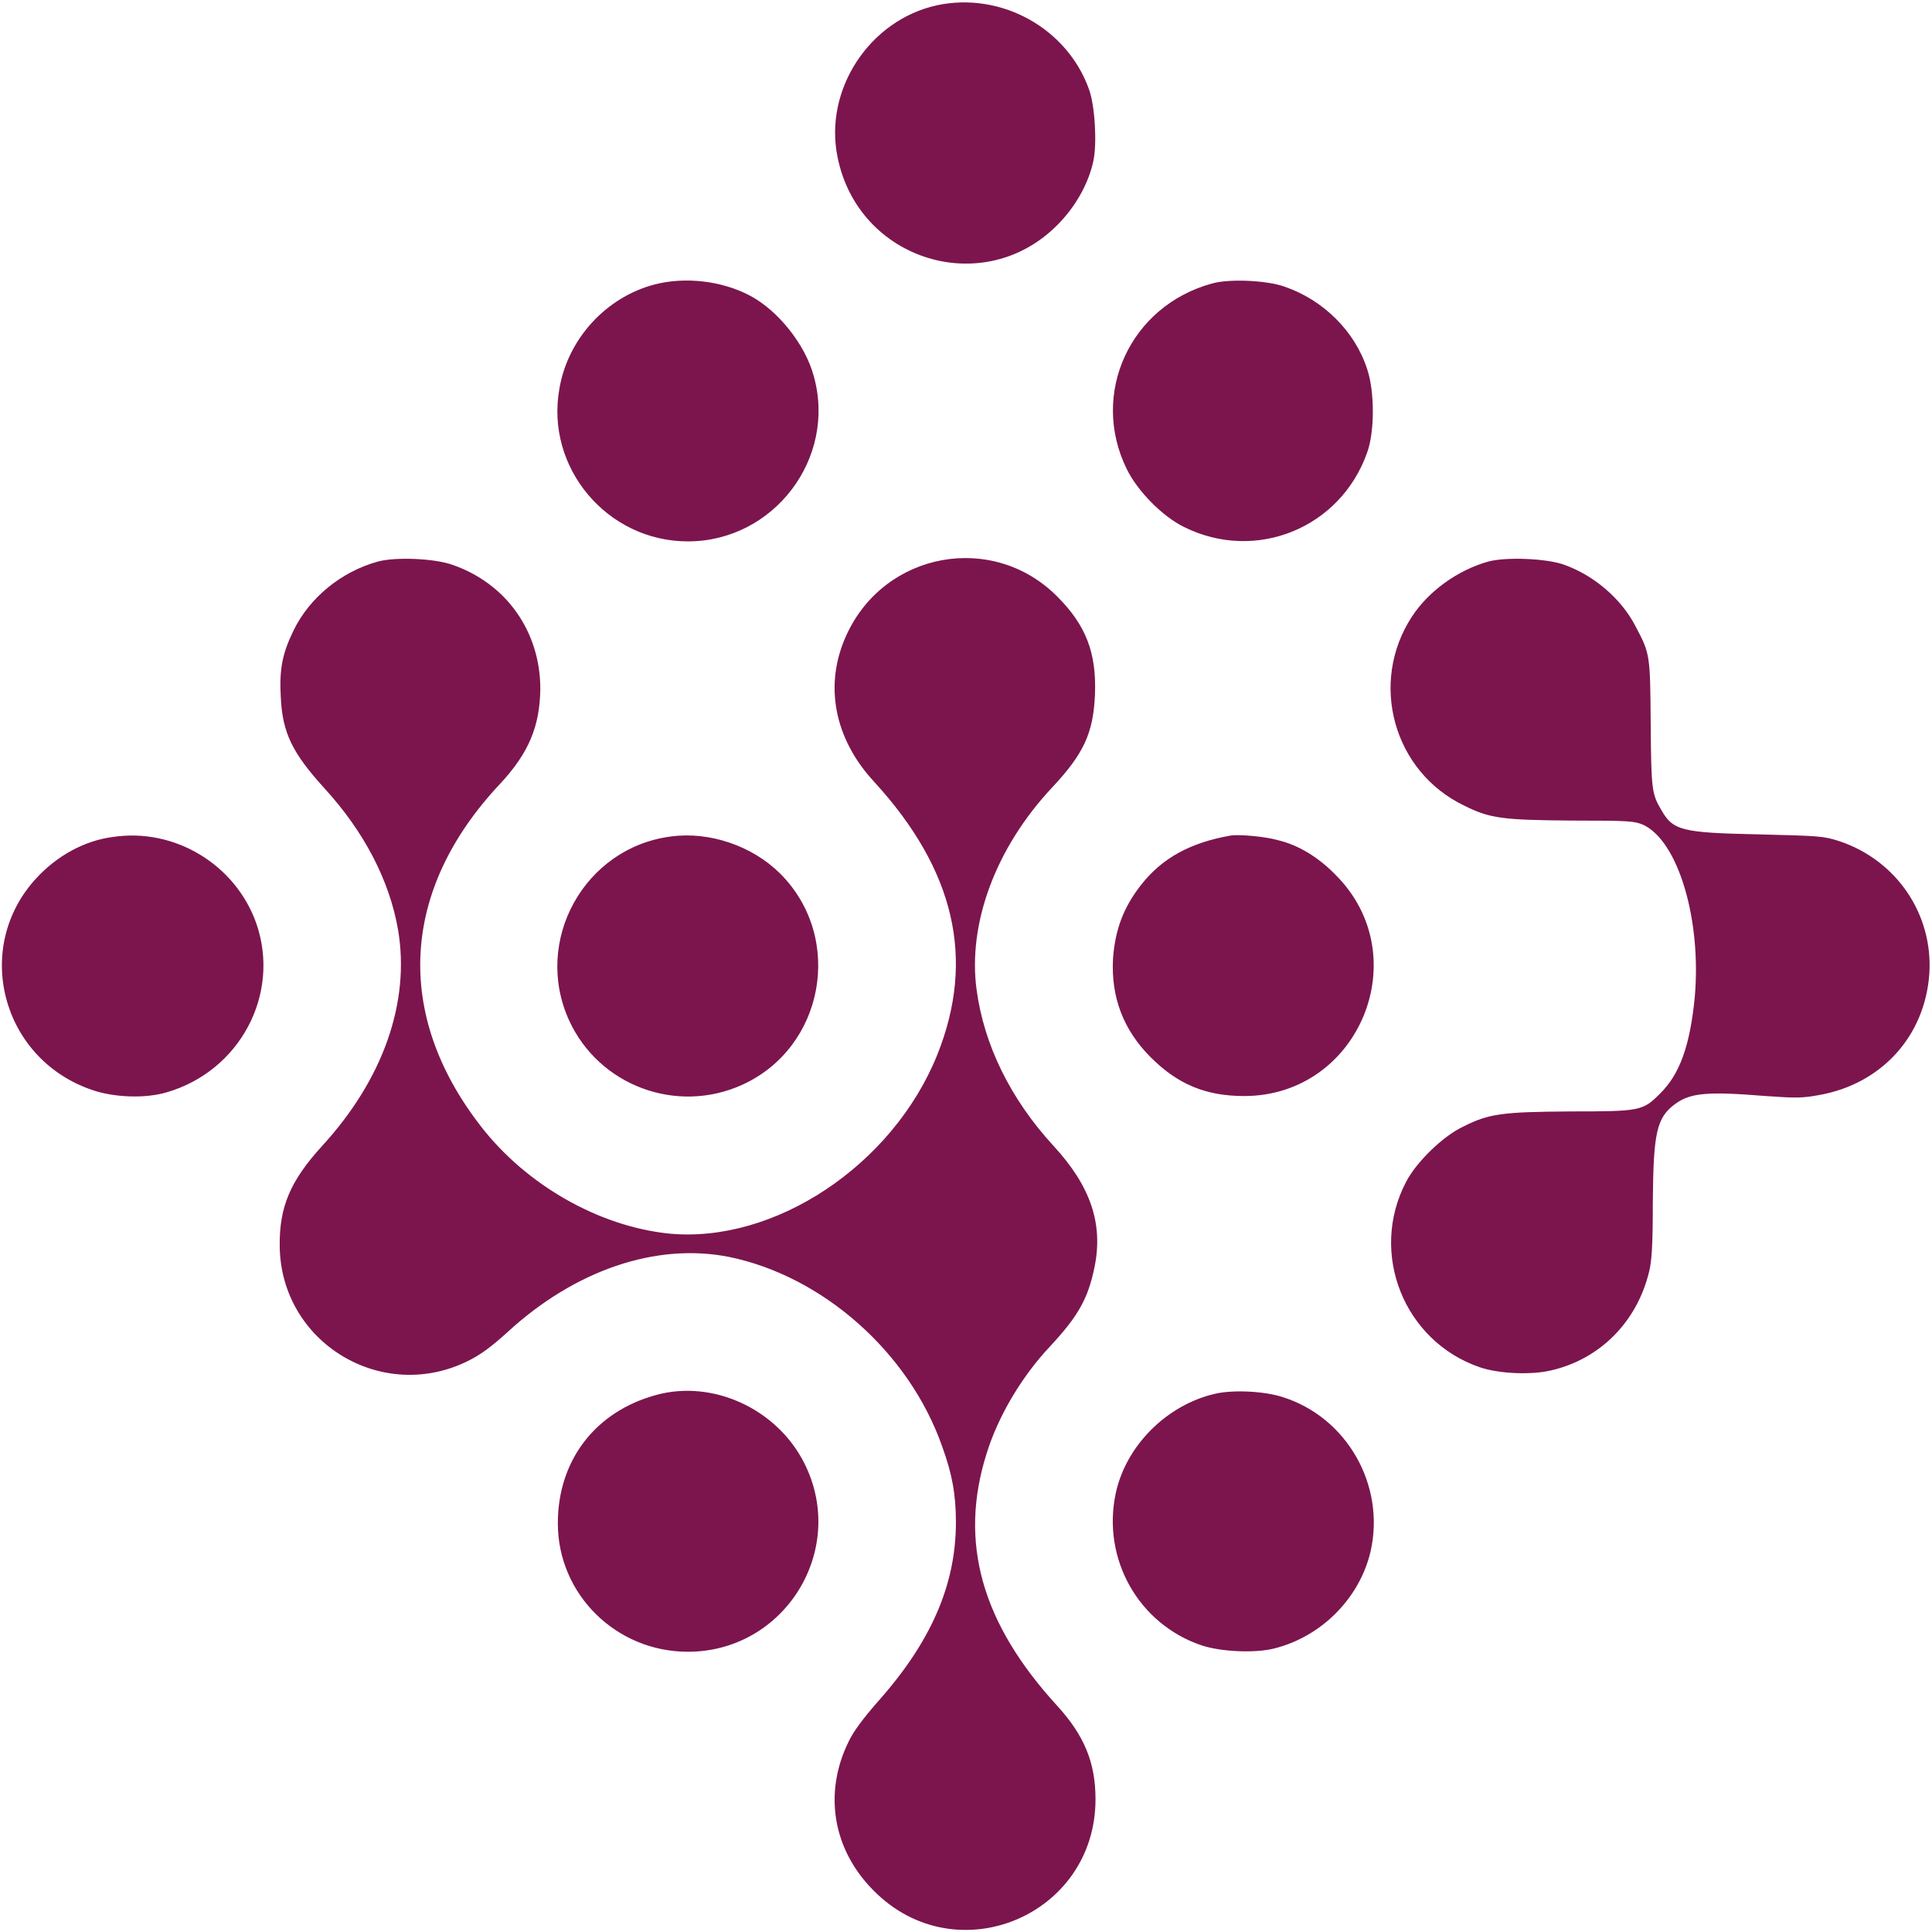
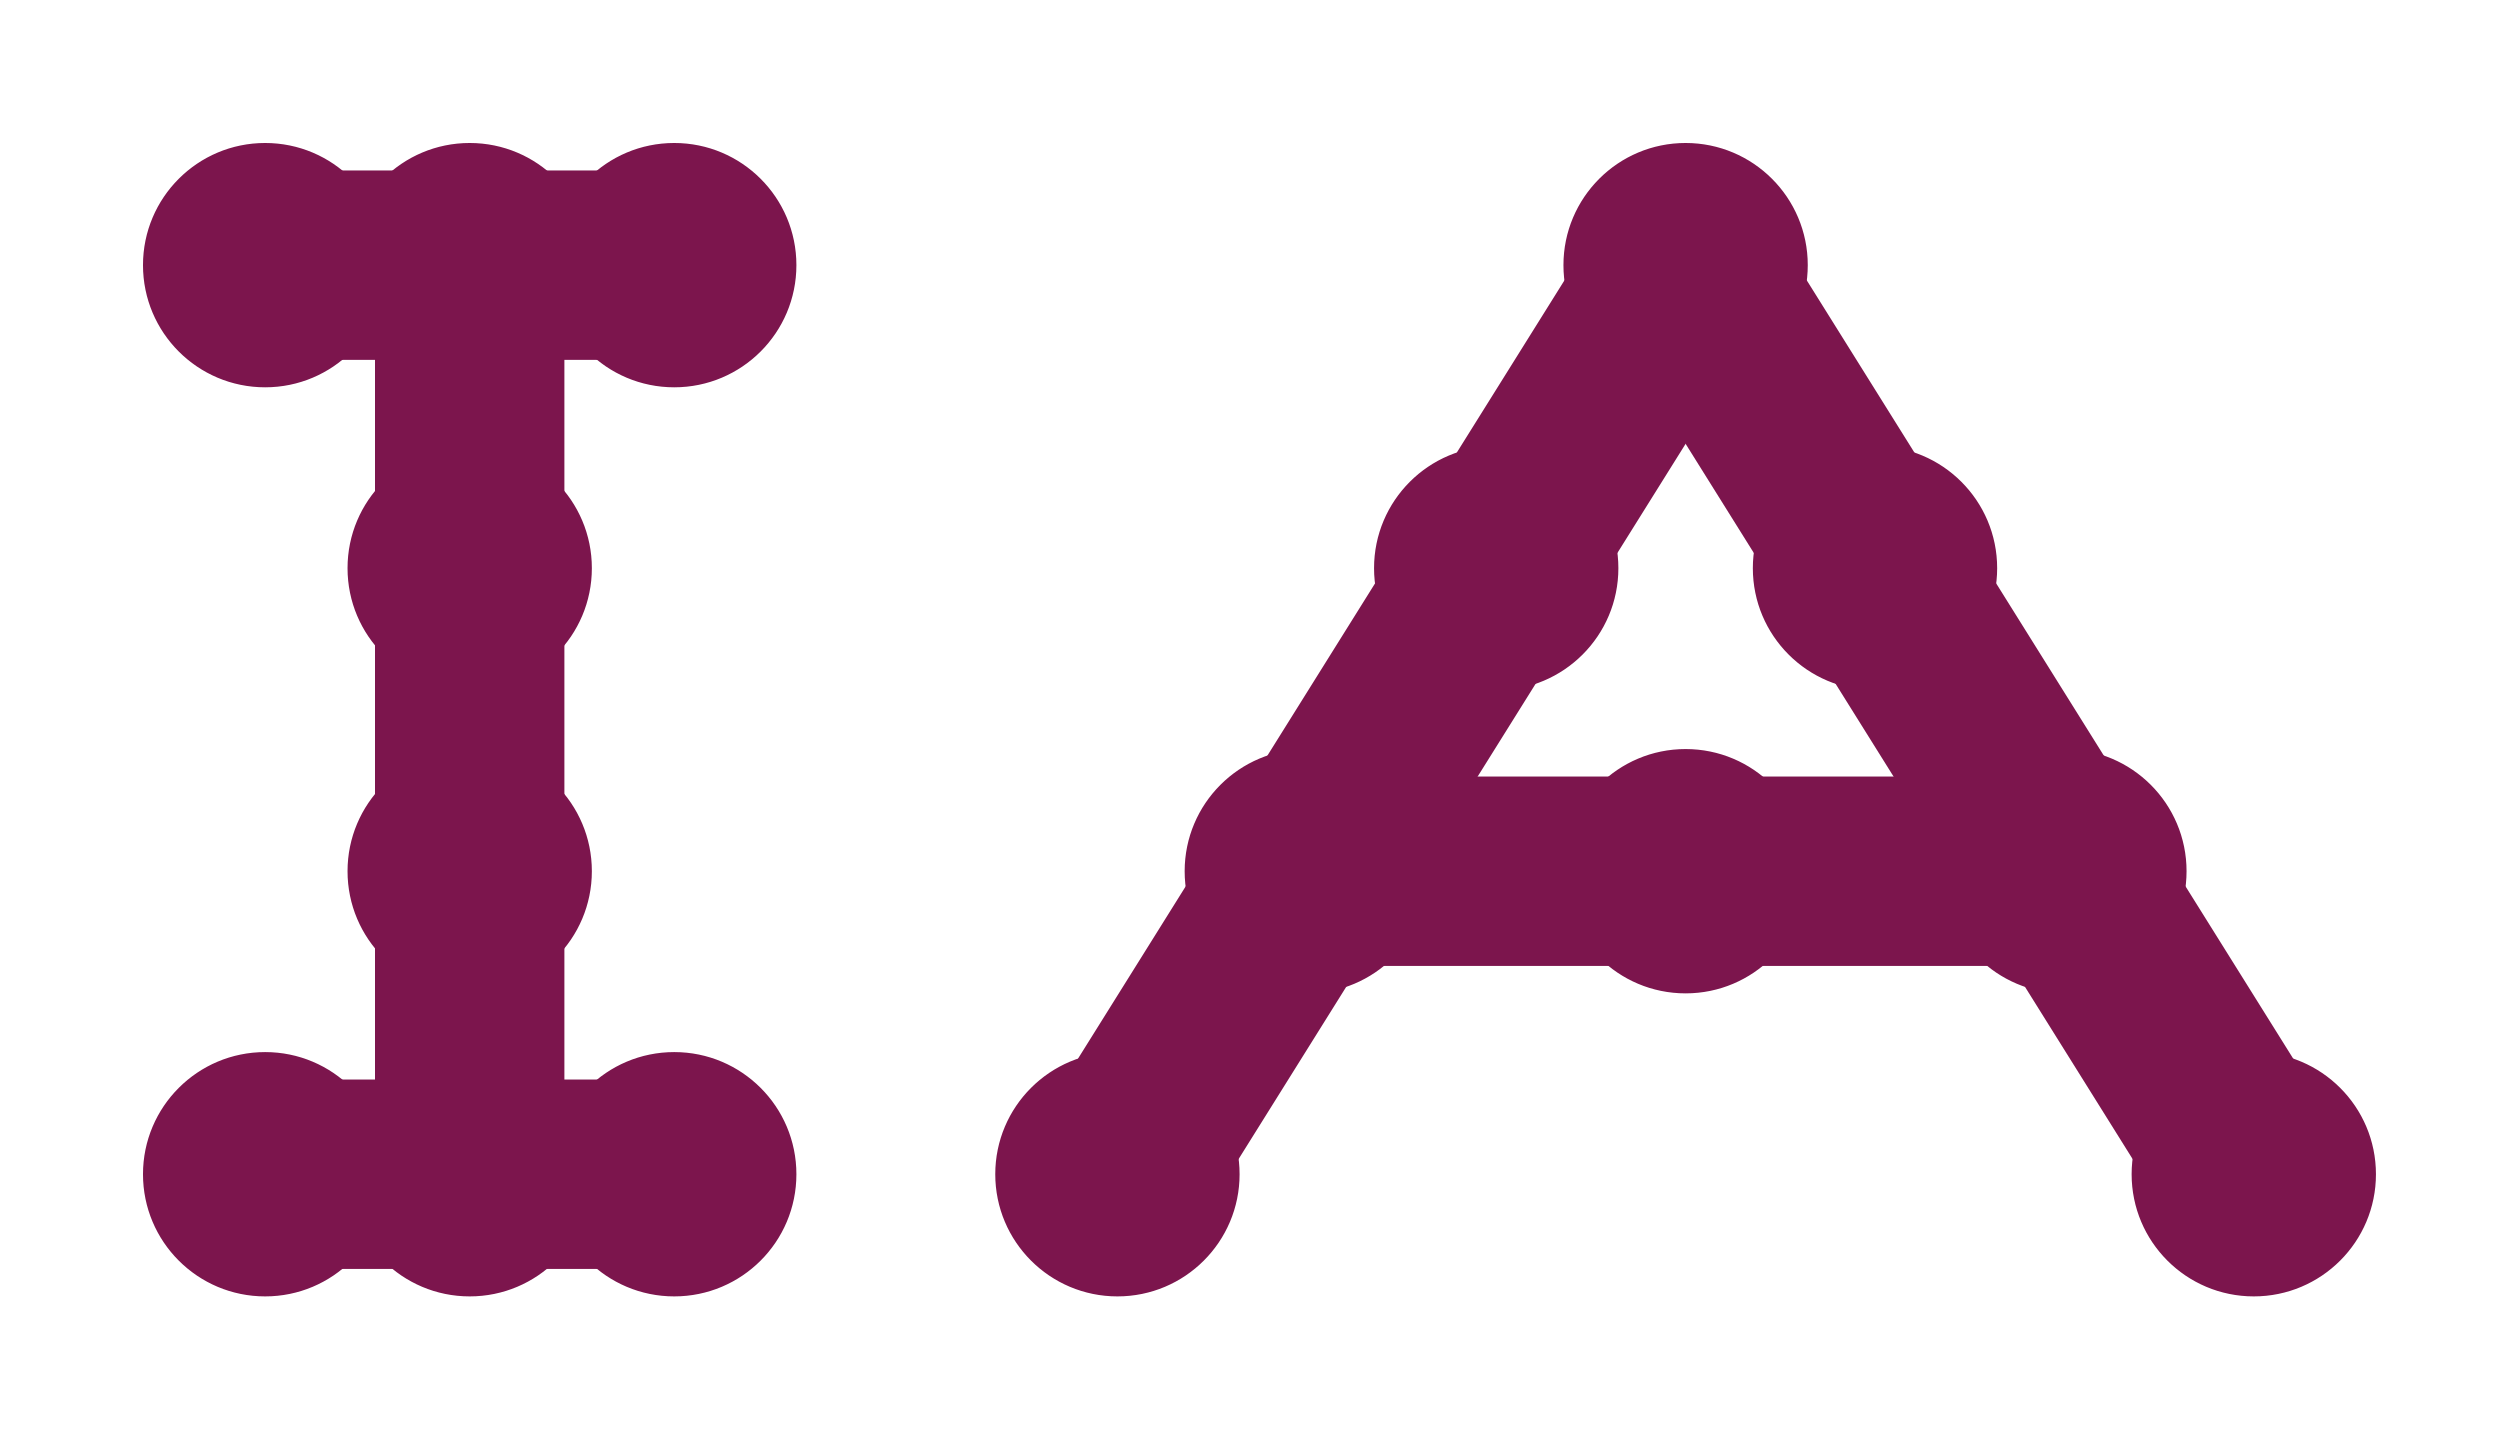
- <svg xmlns="http://www.w3.org/2000/svg" viewBox="0 0 910 910">
-   <path fill="#7C154D" transform="translate(0 910) scale(.25 -.25)" d="M1765 3630 c-127 -28 -213 -159 -187 -286 39 -195 275 -268 414 -128 34 34 59 78 68 121 7 33 3 103 -8 134 -41 116 -166 185 -287 159z M1233 3104 c-91 -24 -163 -102 -179 -196 -27 -149 90 -288 242 -288 162 0 281 157 237 312 -16 59 -67 123 -120 151 -53 28 -122 36 -180 21z M2284 3106 c-155 -42 -231 -208 -161 -350 20 -41 67 -89 108 -109 135 -67 295 -2 345 141 14 39 14 114 0 156 -23 72 -83 131 -156 156 -34 12 -104 15 -136 6z M712 2582 c-69 -19 -129 -68 -159 -130 -21 -43 -27 -73 -24 -125 3 -68 22 -106 83 -173 74 -81 122 -173 138 -266 23 -136 -28 -282 -144 -408 -59 -65 -80 -114 -79 -188 2 -181 192 -297 355 -216 24 12 43 26 74 54 127 117 280 169 417 142 177 -36 340 -180 402 -357 19 -52 26 -91 26 -143 0 -118 -47 -226 -148 -339 -27 -31 -45 -55 -54 -74 -48 -97 -30 -204 47 -281 155 -157 418 -48 418 172 0 69 -21 120 -72 176 -143 156 -186 309 -133 476 22 71 67 146 120 202 53 57 71 90 83 148 17 82 -7 153 -77 229 -81 88 -131 190 -145 294 -17 125 36 268 142 381 60 64 78 103 81 176 3 78 -17 130 -71 184 -121 122 -325 85 -397 -72 -43 -93 -24 -195 52 -277 152 -166 191 -334 119 -514 -84 -209 -308 -357 -507 -337 -131 14 -267 91 -353 202 -164 211 -151 446 36 645 54 58 75 108 76 179 0 108 -64 199 -166 234 -34 12 -107 15 -140 6z M2804 2582 c-57 -16 -112 -55 -144 -104 -81 -124 -35 -292 99 -356 48 -24 72 -27 203 -28 109 0 117 -1 134 -8 66 -31 110 -179 97 -325 -9 -91 -28 -145 -66 -182 -32 -32 -37 -33 -169 -33 -128 -1 -153 -4 -202 -29 -38 -18 -88 -67 -107 -104 -70 -134 -4 -300 139 -349 35 -12 96 -15 134 -6 92 21 162 91 185 186 5 20 7 49 7 130 1 132 7 160 42 186 29 21 60 24 171 15 56 -4 69 -4 101 2 117 21 199 111 207 229 7 112 -62 213 -169 249 -31 10 -37 10 -152 13 -145 3 -162 7 -184 46 -18 30 -19 39 -20 162 -1 130 -1 132 -28 183 -27 53 -79 97 -135 117 -33 12 -110 15 -143 6z M212 2063 c-53 -7 -104 -35 -143 -77 -121 -130 -67 -340 103 -399 42 -15 102 -17 142 -5 138 40 215 185 169 318 -39 111 -154 181 -271 163z M1264 2064 c-163 -21 -260 -196 -192 -346 56 -123 202 -178 326 -122 155 70 193 277 72 398 -52 52 -133 80 -206 70z M2320 2066 c-76 -13 -130 -42 -170 -93 -33 -42 -49 -84 -53 -139 -4 -72 19 -134 71 -186 51 -51 104 -73 176 -73 217 0 326 264 172 417 -32 33 -70 56 -108 65 -24 7 -72 11 -88 9z M1237 1012 c-115 -31 -186 -123 -186 -242 0 -134 110 -242 245 -242 182 0 301 191 220 354 -51 103 -172 159 -279 130z M2289 1014 c-91 -21 -168 -98 -187 -188 -26 -123 43 -246 162 -286 36 -12 100 -15 136 -6 89 22 161 94 182 182 29 125 -44 254 -166 292 -34 11 -93 14 -127 6z" />
+ <svg xmlns="http://www.w3.org/2000/svg" viewBox="0 0 1320 760">
+   <g fill="#7C154D" stroke="#7C154D">
+     <circle cx="140" cy="140" r="64" />
+     <circle cx="356" cy="140" r="64" />
+     <circle cx="248" cy="140" r="64" />
+     <circle cx="248" cy="300" r="64" />
+     <circle cx="248" cy="460" r="64" />
+     <circle cx="248" cy="620" r="64" />
+     <circle cx="140" cy="620" r="64" />
+     <circle cx="356" cy="620" r="64" />
+     <circle cx="890" cy="140" r="64" />
+     <circle cx="790" cy="300" r="64" />
+     <circle cx="690" cy="460" r="64" />
+     <circle cx="590" cy="620" r="64" />
+     <circle cx="990" cy="300" r="64" />
+     <circle cx="1090" cy="460" r="64" />
+     <circle cx="1190" cy="620" r="64" />
+     <circle cx="890" cy="460" r="64" />
+     <path fill="none" stroke-width="100" stroke-linecap="round" stroke-linejoin="round" d="M248 140L248 300L248 460L248 620" />
+     <path fill="none" stroke-width="100" stroke-linecap="round" stroke-linejoin="round" d="M248 140L140 140" />
+     <path fill="none" stroke-width="100" stroke-linecap="round" stroke-linejoin="round" d="M248 140L356 140" />
+     <path fill="none" stroke-width="100" stroke-linecap="round" stroke-linejoin="round" d="M248 620L140 620" />
+     <path fill="none" stroke-width="100" stroke-linecap="round" stroke-linejoin="round" d="M248 620L356 620" />
+     <path fill="none" stroke-width="100" stroke-linecap="round" stroke-linejoin="round" d="M890 140L790 300L690 460L590 620" />
+     <path fill="none" stroke-width="100" stroke-linecap="round" stroke-linejoin="round" d="M890 140L990 300L1090 460L1190 620" />
+     <path fill="none" stroke-width="100" stroke-linecap="round" stroke-linejoin="round" d="M890 460L690 460" />
+     <path fill="none" stroke-width="100" stroke-linecap="round" stroke-linejoin="round" d="M890 460L1090 460" />
+   </g>
</svg>
